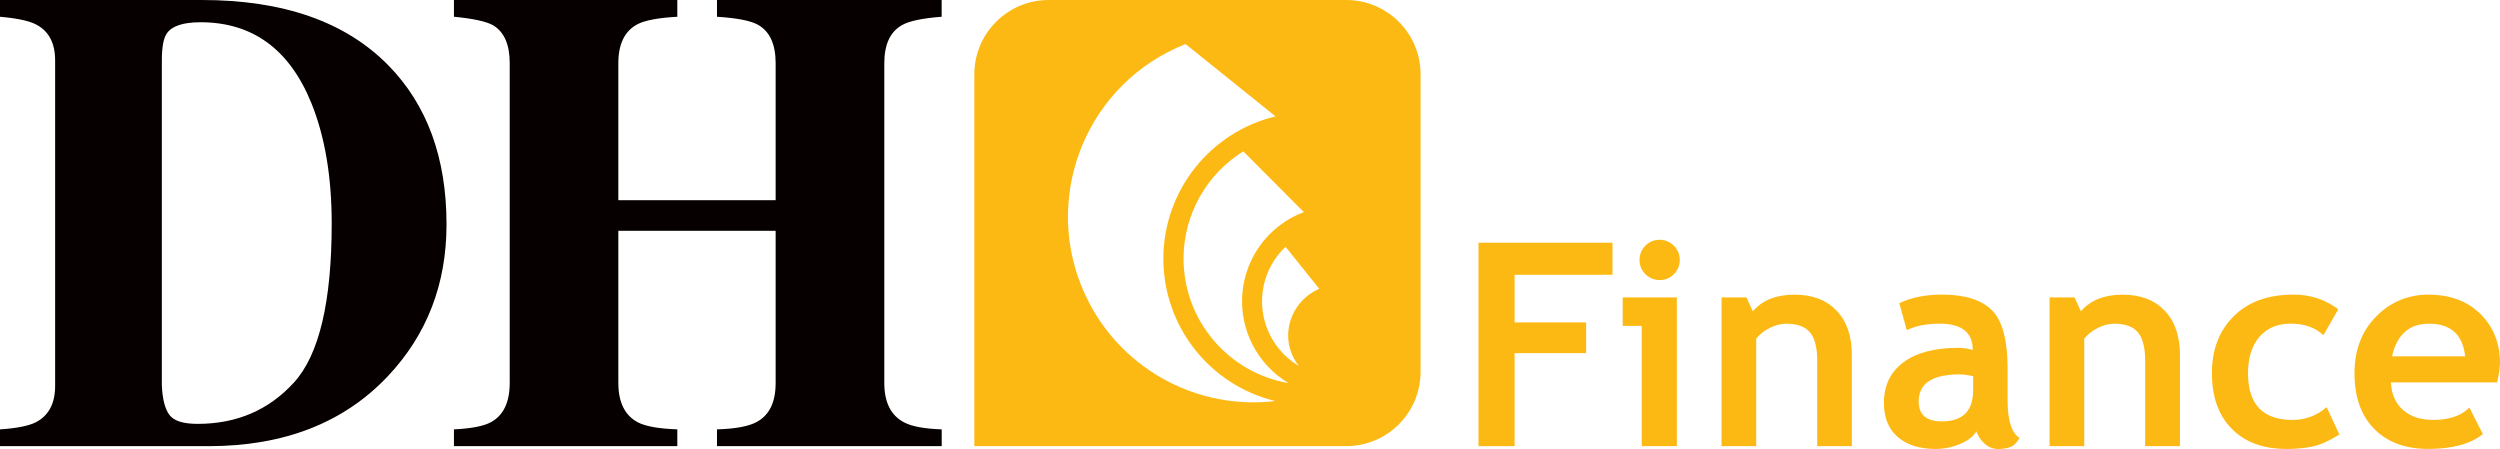
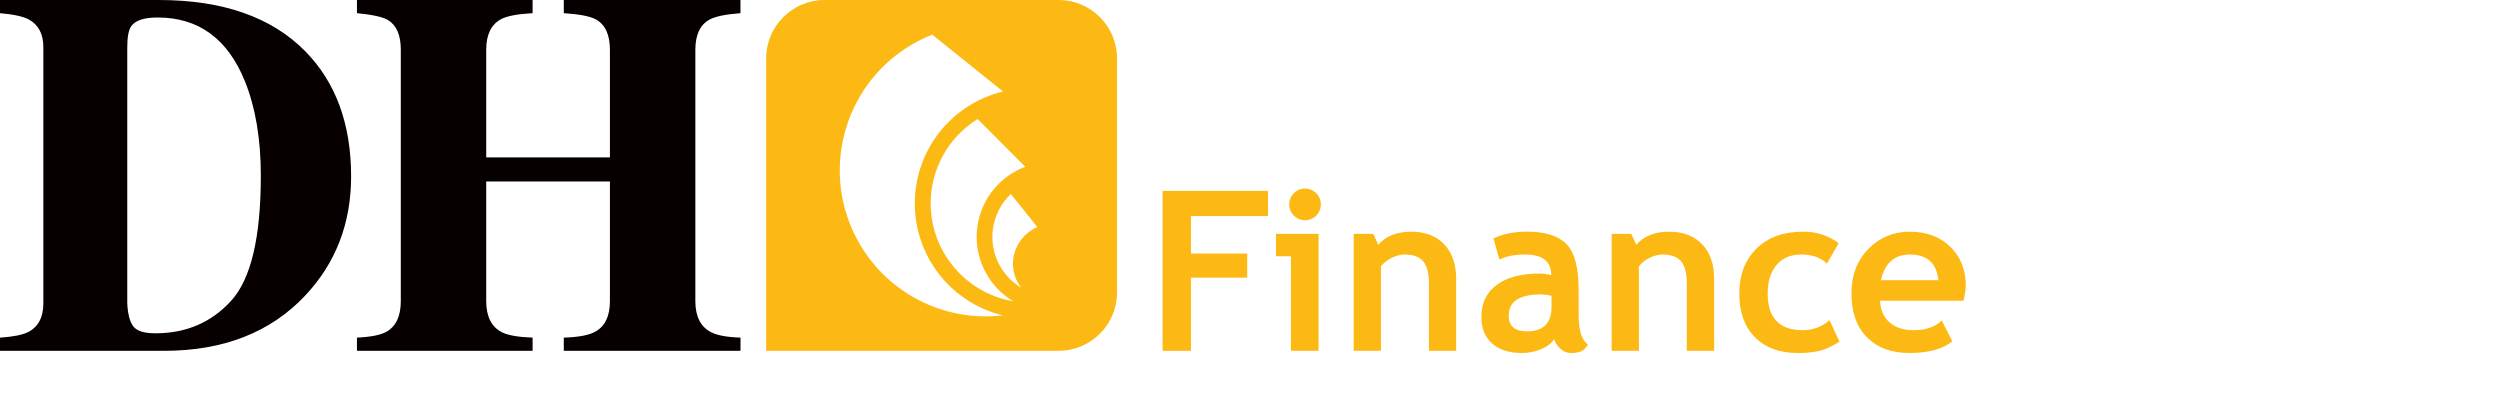
- <svg xmlns="http://www.w3.org/2000/svg" viewBox="0 0 1388.52 249.35">
-   <g id="Layer_2" data-name="Layer 2">
-     <g id="Layer_1-2" data-name="Layer 1">
-       <polygon points="841.22 152.62 841.22 179.07 880.94 179.07 880.94 196.12 841.22 196.12 841.22 247.8 821.17 247.8 821.17 134.81 895.6 134.81 895.6 152.62 841.22 152.62" style="fill:#fdb913" />
-       <path d="M921.77,133.18a11.2,11.2,0,1,1-7.91,3.28,10.77,10.77,0,0,1,7.91-3.28M911.82,247.8V181H901.26V165.19h30.08V247.8Z" style="fill:#fdb913" />
-       <path d="M1009.29,247.8V200.06q0-10.58-4-15.43T992,179.77a20.54,20.54,0,0,0-9.06,2.39,20.89,20.89,0,0,0-7.53,5.94v59.7H956.15V165.19H970l3.54,7.72q7.86-9.25,23.22-9.26,14.73,0,23.25,8.84t8.52,24.64V247.8Z" style="fill:#fdb913" />
-       <path d="M1095.89,208.93a41,41,0,0,0-7.41-1q-22.83,0-22.83,15,0,11.12,12.88,11.11,17.37,0,17.36-17.35Zm1.85,30.61q-2.62,4.32-9.15,7.06a34.66,34.66,0,0,1-13.61,2.75q-13.34,0-21-6.68t-7.64-18.93q0-14.36,10.75-22.45t30.59-8.1a33.76,33.76,0,0,1,8,1.15q0-14.57-18.43-14.57c-7.25,0-13.33,1.2-18.2,3.62l-4.18-15q10-4.77,23.69-4.78,18.9,0,27.68,8.6t8.8,32.58V222.5q0,16.51,6.63,20.75-2.38,4.16-5.32,5.13a21.49,21.49,0,0,1-6.7,1,10.73,10.73,0,0,1-7.49-3.09,15.76,15.76,0,0,1-4.47-6.72" style="fill:#fdb913" />
-       <path d="M1191.43,247.8V200.06q0-10.58-4-15.43t-13.23-4.86a20.51,20.51,0,0,0-9.06,2.39,20.89,20.89,0,0,0-7.53,5.94v59.7h-19.27V165.19h13.87l3.56,7.72q7.86-9.25,23.21-9.26,14.74,0,23.26,8.84t8.52,24.64V247.8Z" style="fill:#fdb913" />
-       <path d="M1298.7,171.75l-8.26,14.43q-6.78-6.42-18.2-6.41-11,0-17.31,7.29t-6.37,20.17q0,26,24.76,26a28,28,0,0,0,18.9-7.1l7.09,15.2q-8.4,5.25-14.69,6.63a69.43,69.43,0,0,1-14.85,1.39q-19.12,0-30.2-11.15t-11.06-31q0-19.51,12.1-31.55t33-12a40.25,40.25,0,0,1,25.08,8.1" style="fill:#fdb913" />
-       <path d="M1328.58,197.9h40.58q-2-18.14-20.06-18.12-16.5,0-20.52,18.12m58.32,14.5h-59q.54,9.87,6.79,15.34t16.82,5.48q13.18,0,20-6.87l7.48,14.74q-10.18,8.25-30.39,8.25-18.9,0-29.89-11.07t-11-30.89q0-19.5,12.07-31.63a39.46,39.46,0,0,1,29-12.1q18,0,28.85,10.72t10.88,27.3a53.76,53.76,0,0,1-1.62,10.73" style="fill:#fdb913" />
-       <path d="M94.08,230.42q3.67,5,15.68,5,32.58,0,53.53-23t20.94-88.34q0-38.86-11.28-66.79Q154.7,12.37,111.37,12.36q-14.33,0-18.63,6.08-2.86,3.94-2.85,15.22V214.13c.35,7.54,1.74,13,4.19,16.29M0,238.48q13.79-.9,19.88-3.93Q30.62,229,30.62,214.31V33.49q0-14.15-10.21-19.7Q14.52,10.57,0,9.31V0H112.09q67.85,0,103.48,36.17Q248,69.11,248,124.61q0,49.77-32.59,84.34-36.7,38.84-99.55,38.85H0Z" style="fill:#060000" />
-       <path d="M252.12,238.48q14.69-.71,20.77-4.11,10.2-5.73,10.21-21.67V35.09q0-15.47-9.14-21-5.55-3.21-21.84-4.8V0H376.19V9.31q-16.11.88-22.37,4.27-10.4,5.69-10.39,21.51v76.09H430.8V35.09q0-15.83-9.84-21.34c-4-2.24-11.63-3.74-22.74-4.44V0H523V9.31q-16.12,1.23-22,4.63-9.84,5.51-9.85,21.15V212.7q0,16.11,10.93,21.85,6.27,3.4,20.95,3.93v9.32H398.22v-9.32Q414,238,420.6,234.19q10.22-5.74,10.2-21.49V128.18H343.43V212.7q0,16.29,11.1,22c4.3,2.15,11.52,3.42,21.66,3.76v9.32H252.12Z" style="fill:#060000" />
-       <path d="M747.65,0H582.45a41.3,41.3,0,0,0-41.3,41.29v206.5h206.5A41.3,41.3,0,0,0,789,206.49V41.29A41.3,41.3,0,0,0,747.65,0ZM604.87,168.06A103.08,103.08,0,0,1,648.51,29a107.71,107.71,0,0,1,9.94-4.54l50,40.18a81.33,81.33,0,0,0-.15,158.11A103,103,0,0,1,604.87,168.06Zm52.48-24.39a70.13,70.13,0,0,1,33.18-59.59l33.64,33.72a52.89,52.89,0,0,0-8.45,95A70.27,70.27,0,0,1,657.35,143.67Zm58.1,42.55a27.5,27.5,0,0,0,5.88,17A41.72,41.72,0,0,1,714,137.07l18.73,23.34A28.38,28.38,0,0,0,715.45,186.22Z" style="fill:#fdb913" />
-     </g>
+ <svg xmlns="http://www.w3.org/2000/svg" viewBox="0 0 1765.82 283.38">
+   <defs>
+     <style>
+       .a {
+         fill: none;
+       }
+ 
+       .b {
+         fill: #fdb913;
+       }
+ 
+       .c {
+         fill: #060000;
+       }
+     </style>
+   </defs>
+   <g>
+     <polygon class="b" points="841.22 152.62 841.22 179.07 880.94 179.07 880.94 196.12 841.22 196.12 841.22 247.8 821.17 247.8 821.17 134.81 895.6 134.81 895.6 152.62 841.22 152.62" />
+     <path class="b" d="M921.77,133.18a11.2,11.2,0,1,1-7.91,3.28,10.75,10.75,0,0,1,7.91-3.28M911.82,247.8V181H901.26V165.19h30.08V247.8Z" />
+     <path class="b" d="M1009.29,247.8V200.06q0-10.58-4-15.43T992,179.77a20.65,20.65,0,0,0-9.06,2.39,20.88,20.88,0,0,0-7.53,5.94v59.7H956.15V165.19H970l3.54,7.72q7.86-9.25,23.22-9.26,14.73,0,23.25,8.84t8.52,24.64V247.8Z" />
+     <path class="b" d="M1095.89,208.93a41,41,0,0,0-7.41-1q-22.83,0-22.83,15,0,11.12,12.88,11.11,17.37,0,17.36-17.35Zm1.85,30.61q-2.62,4.32-9.15,7.06a34.56,34.56,0,0,1-13.61,2.75q-13.34,0-21-6.68t-7.64-18.93q0-14.36,10.75-22.45t30.59-8.1a33.81,33.81,0,0,1,8,1.15q0-14.57-18.43-14.57c-7.25,0-13.33,1.2-18.2,3.62l-4.18-15q10-4.77,23.69-4.78,18.9,0,27.68,8.6t8.8,32.58V222.5q0,16.51,6.63,20.75c-1.59,2.77-3.37,4.48-5.32,5.13a21.47,21.47,0,0,1-6.7,1,10.73,10.73,0,0,1-7.49-3.09,15.71,15.71,0,0,1-4.47-6.72" />
+     <path class="b" d="M1191.43,247.8V200.06q0-10.58-4-15.43t-13.23-4.86a20.65,20.65,0,0,0-9.06,2.39,20.88,20.88,0,0,0-7.53,5.94v59.7h-19.27V165.19h13.87l3.56,7.72q7.86-9.25,23.21-9.26,14.74,0,23.26,8.84t8.52,24.64V247.8Z" />
+     <path class="b" d="M1298.7,171.75l-8.26,14.43q-6.78-6.42-18.2-6.41-11,0-17.31,7.29t-6.37,20.17q0,26,24.76,26a28,28,0,0,0,18.9-7.1l7.09,15.2q-8.4,5.25-14.69,6.63a69.2,69.2,0,0,1-14.85,1.39q-19.12,0-30.2-11.15t-11.06-31q0-19.51,12.1-31.55t33-12a40.24,40.24,0,0,1,25.08,8.1" />
+     <path class="b" d="M1328.58,197.9h40.58q-2-18.14-20.06-18.12-16.5,0-20.52,18.12m58.32,14.5h-59q.54,9.87,6.79,15.34t16.82,5.48q13.18,0,20-6.87l7.48,14.74q-10.18,8.25-30.39,8.25-18.9,0-29.89-11.07t-11-30.89q0-19.5,12.07-31.63a39.41,39.41,0,0,1,29-12.1q18,0,28.85,10.72t10.88,27.3a54,54,0,0,1-1.62,10.73" />
+     <path class="c" d="M94.08,230.42q3.67,5,15.68,5,32.58,0,53.53-23t20.94-88.34q0-38.86-11.28-66.79Q154.7,12.37,111.37,12.36q-14.33,0-18.63,6.08-2.86,3.94-2.85,15.22V214.13c.35,7.54,1.74,13,4.19,16.29M0,238.48q13.79-.9,19.88-3.93Q30.62,229,30.62,214.31V33.49q0-14.15-10.21-19.7Q14.52,10.57,0,9.31V0H112.09q67.85,0,103.48,36.17Q248,69.11,248,124.61q0,49.77-32.59,84.34-36.71,38.84-99.55,38.85H0Z" />
+     <path class="c" d="M252.12,238.48q14.69-.71,20.77-4.11,10.2-5.73,10.21-21.67V35.09q0-15.47-9.14-21-5.55-3.21-21.84-4.8V0H376.19V9.31q-16.11.88-22.37,4.27-10.4,5.69-10.39,21.51v76.09H430.8V35.09q0-15.83-9.84-21.34c-4-2.24-11.63-3.74-22.74-4.44V0H523V9.31q-16.12,1.23-22,4.63-9.84,5.51-9.85,21.15V212.7q0,16.11,10.93,21.85,6.27,3.4,20.95,3.93v9.32H398.22v-9.32Q414,238,420.6,234.19q10.22-5.74,10.2-21.49V128.18H343.43V212.7q0,16.29,11.1,22c4.3,2.15,11.52,3.42,21.66,3.76v9.32H252.12Z" />
+     <path class="b" d="M747.65,0H582.45a41.3,41.3,0,0,0-41.3,41.29v206.5h206.5A41.3,41.3,0,0,0,789,206.54h0V41.29A41.3,41.3,0,0,0,747.69,0h0ZM604.87,168.06A103.08,103.08,0,0,1,648.51,29a106,106,0,0,1,9.94-4.54l50,40.18a81.33,81.33,0,0,0-.15,158.11A103,103,0,0,1,604.87,168.06Zm52.48-24.39a70.15,70.15,0,0,1,33.18-59.59l33.64,33.72a52.89,52.89,0,0,0-8.45,95A70.27,70.27,0,0,1,657.35,143.67Zm58.1,42.55a27.51,27.51,0,0,0,5.88,17A41.72,41.72,0,0,1,714,137.07l18.73,23.34A28.4,28.4,0,0,0,715.45,186.22Z" />
  </g>
</svg>
